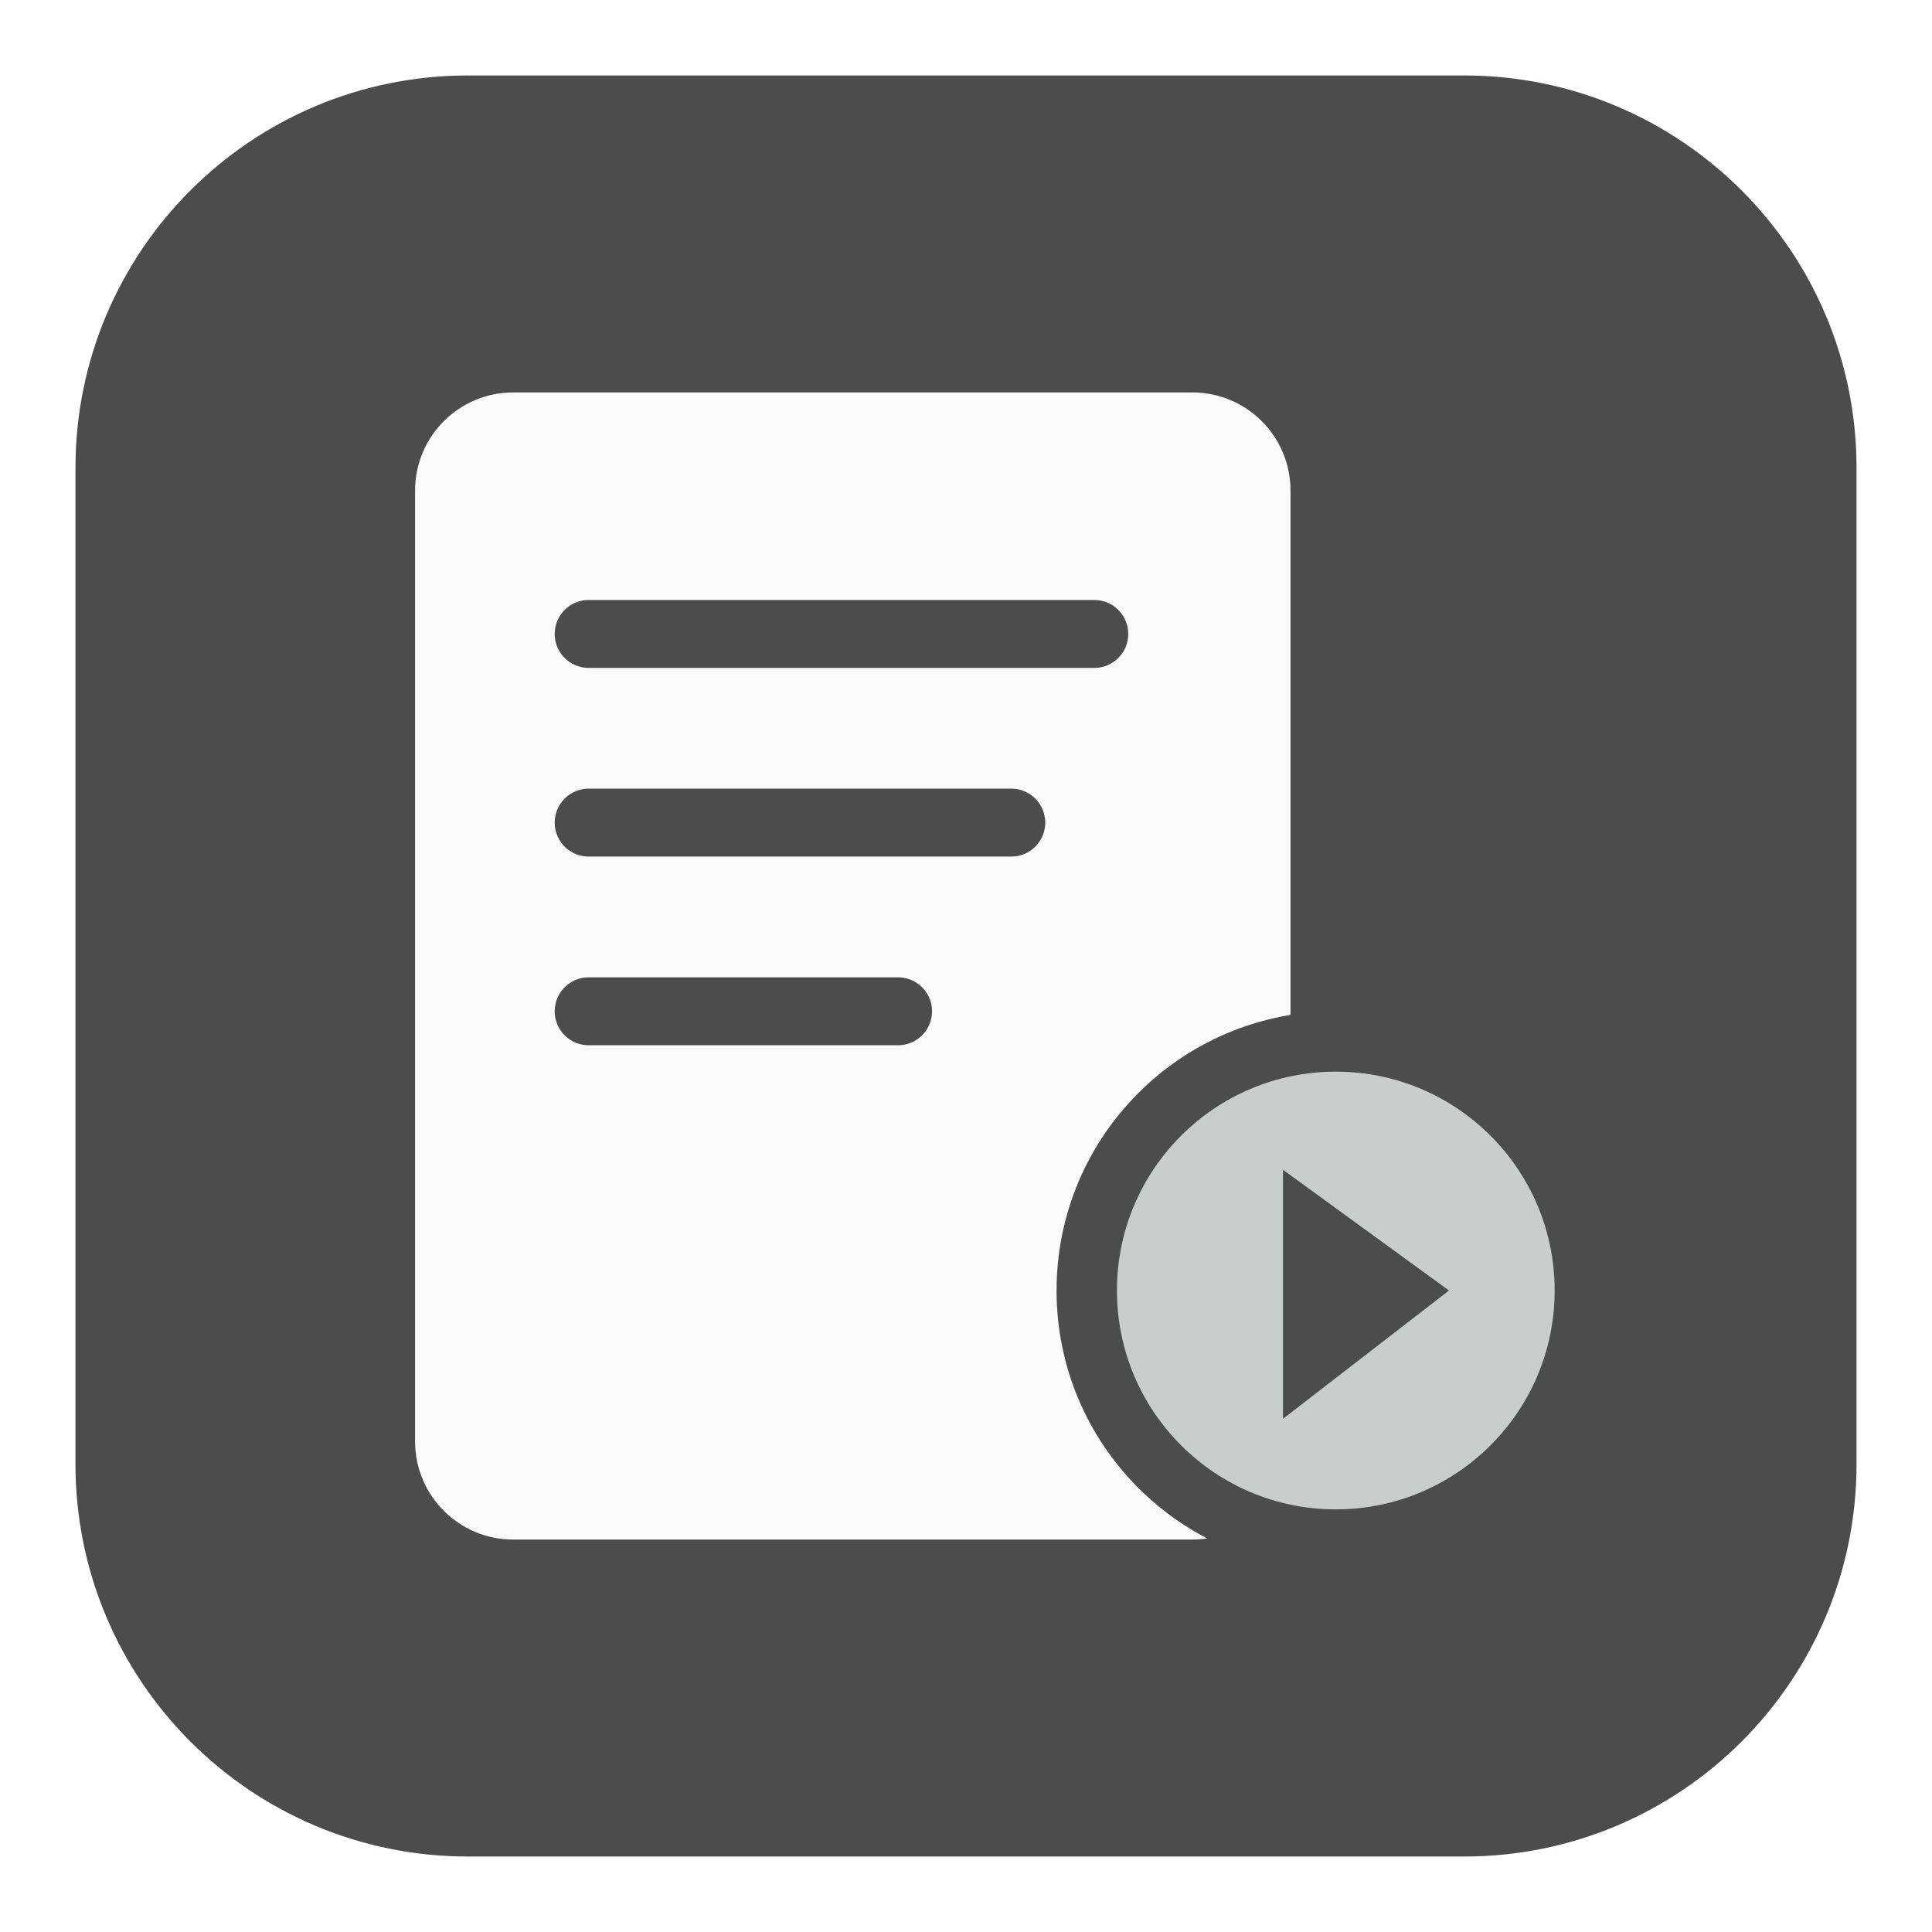
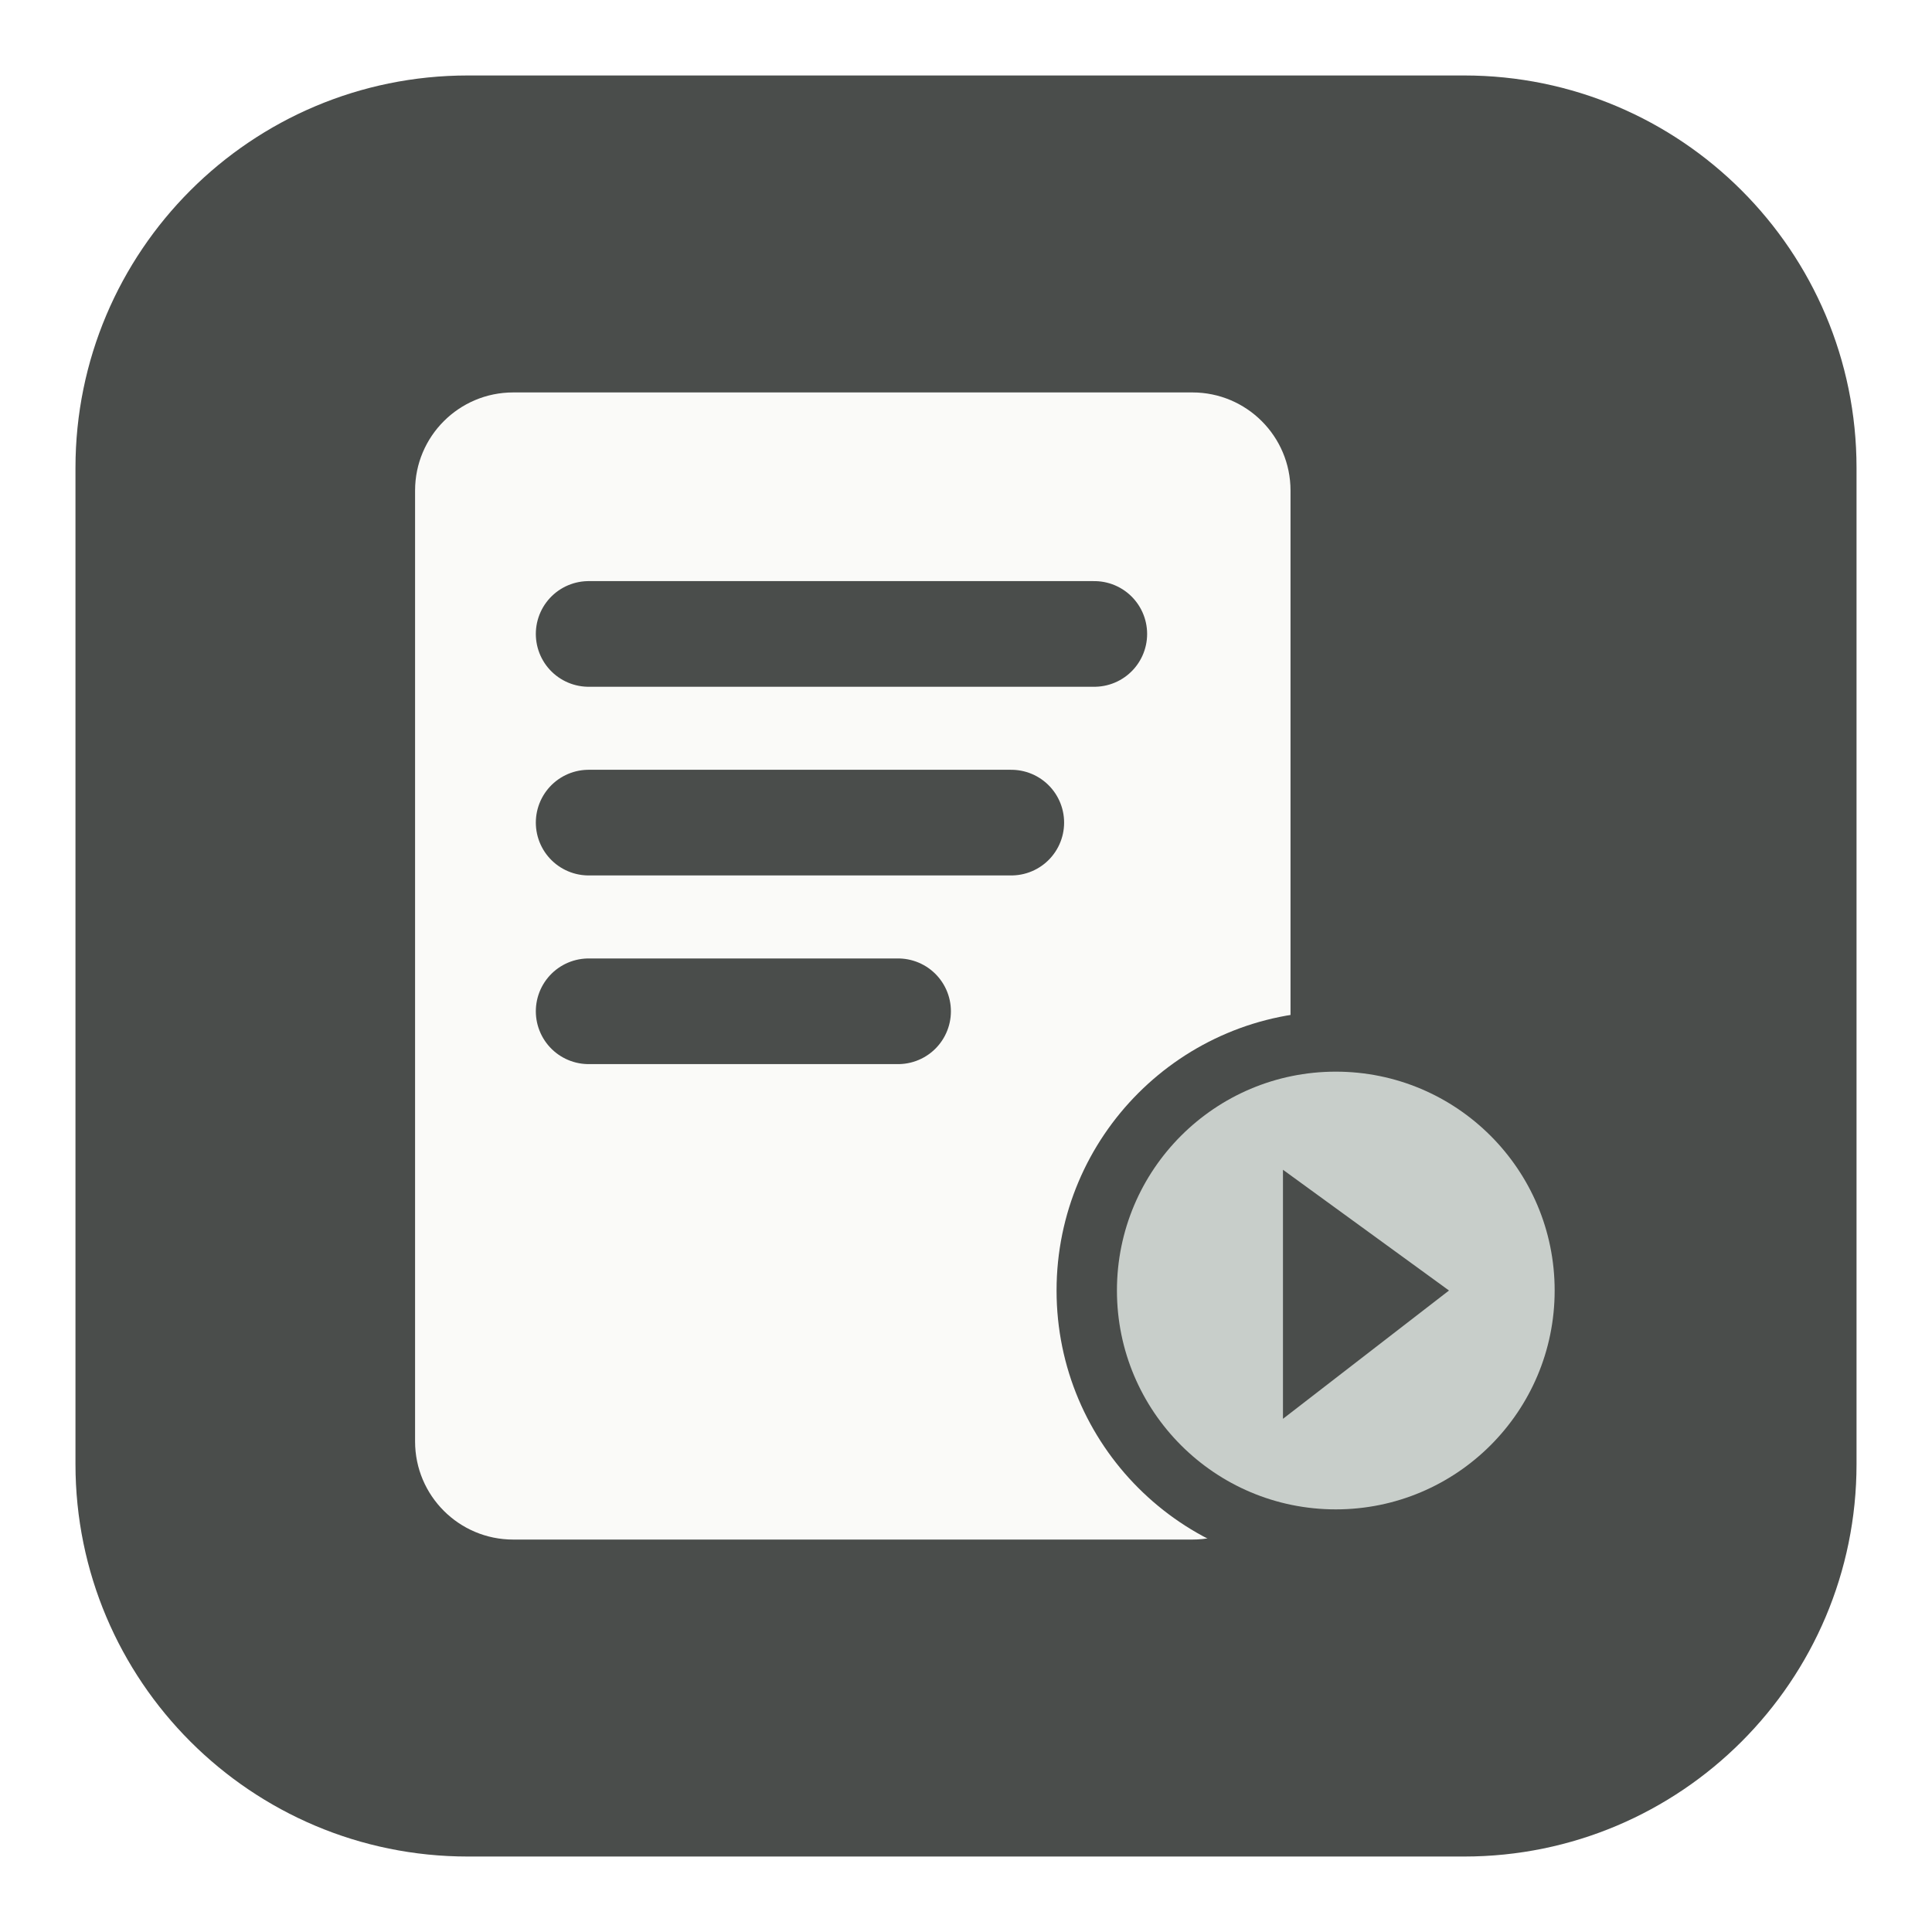
<svg xmlns="http://www.w3.org/2000/svg" viewBox="0 0 256 256">
  <rect x="10" y="10" width="236" height="236" rx="52" fill="#4A4D4B" />
  <rect x="55" y="52" width="116" height="152" rx="13" fill="#FAFAF8" />
-   <path d="M78 84h67M78 109h56M78 134h41" fill="none" stroke="#4A4D4B" stroke-width="9" stroke-linecap="round" />
+   <path d="M78 84h67M78 109h56M78 134h41" fill="none" stroke="#4A4D4B" stroke-width="14" stroke-linecap="round" />
  <circle cx="177" cy="171" r="37" fill="#4A4D4B" />
  <circle cx="177" cy="171" r="29" fill="#C8CECA" />
  <path d="M170 155v33l22-17z" fill="#4A4D4B" />
</svg>
